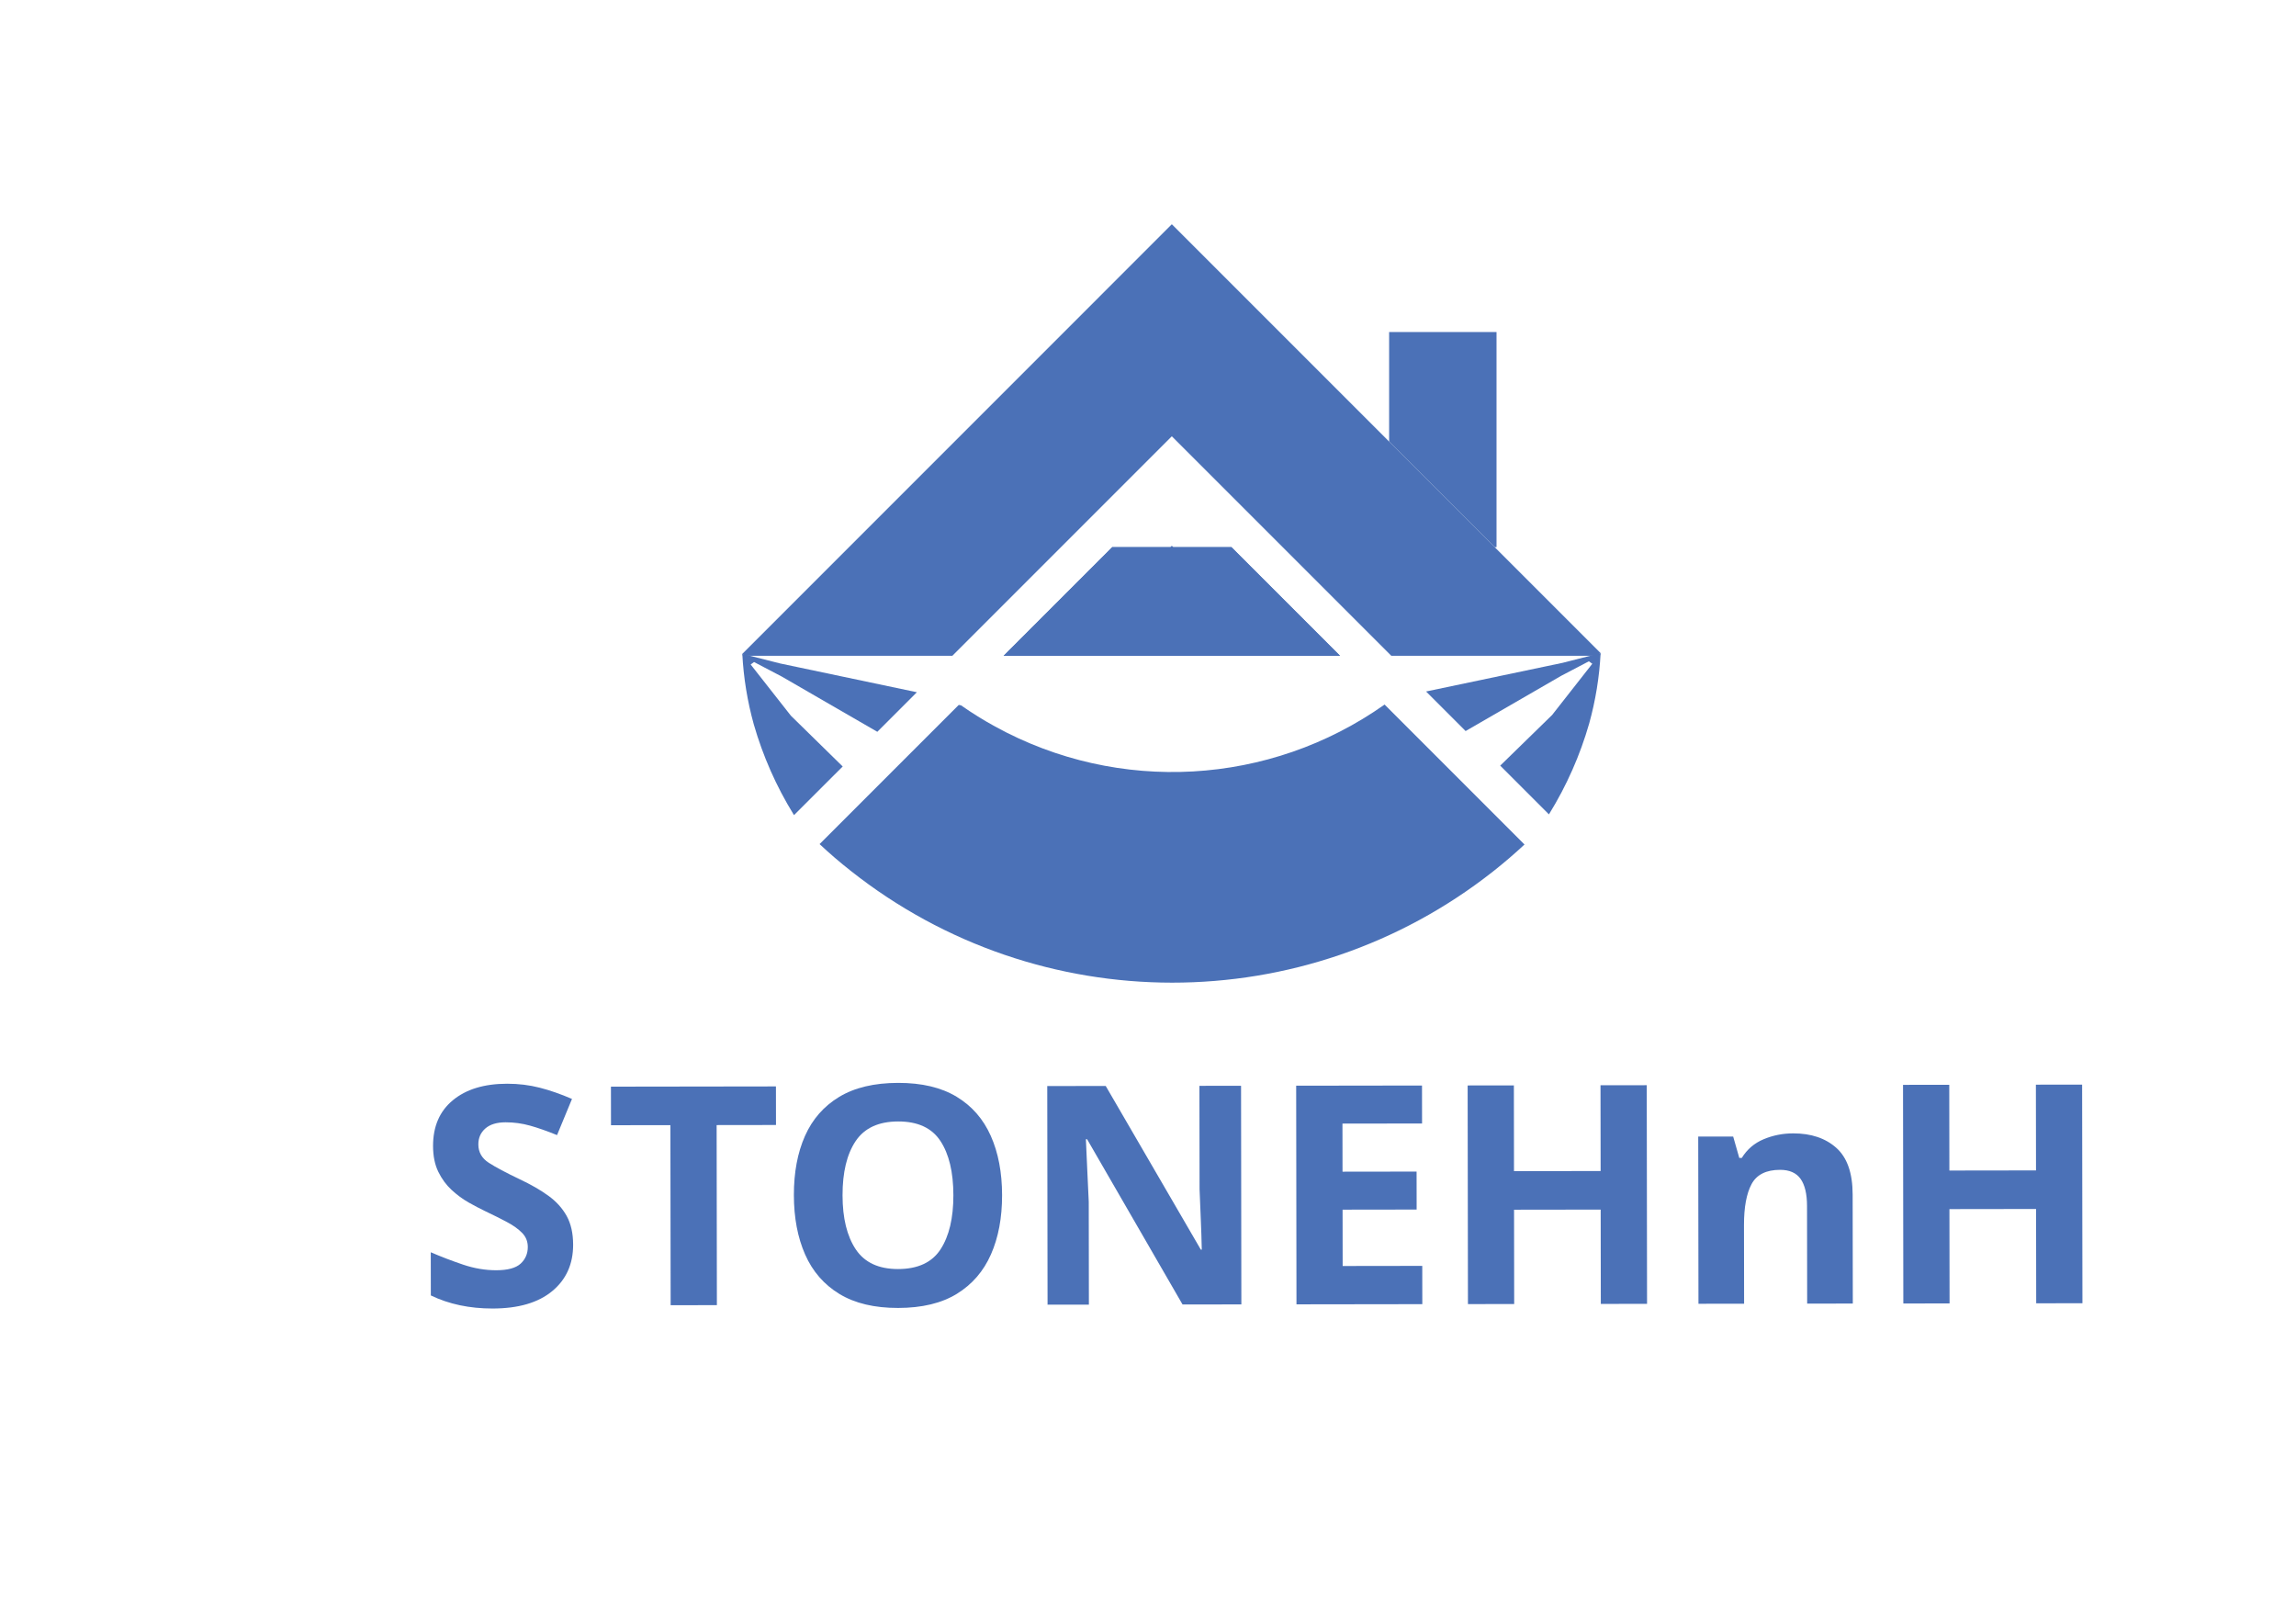
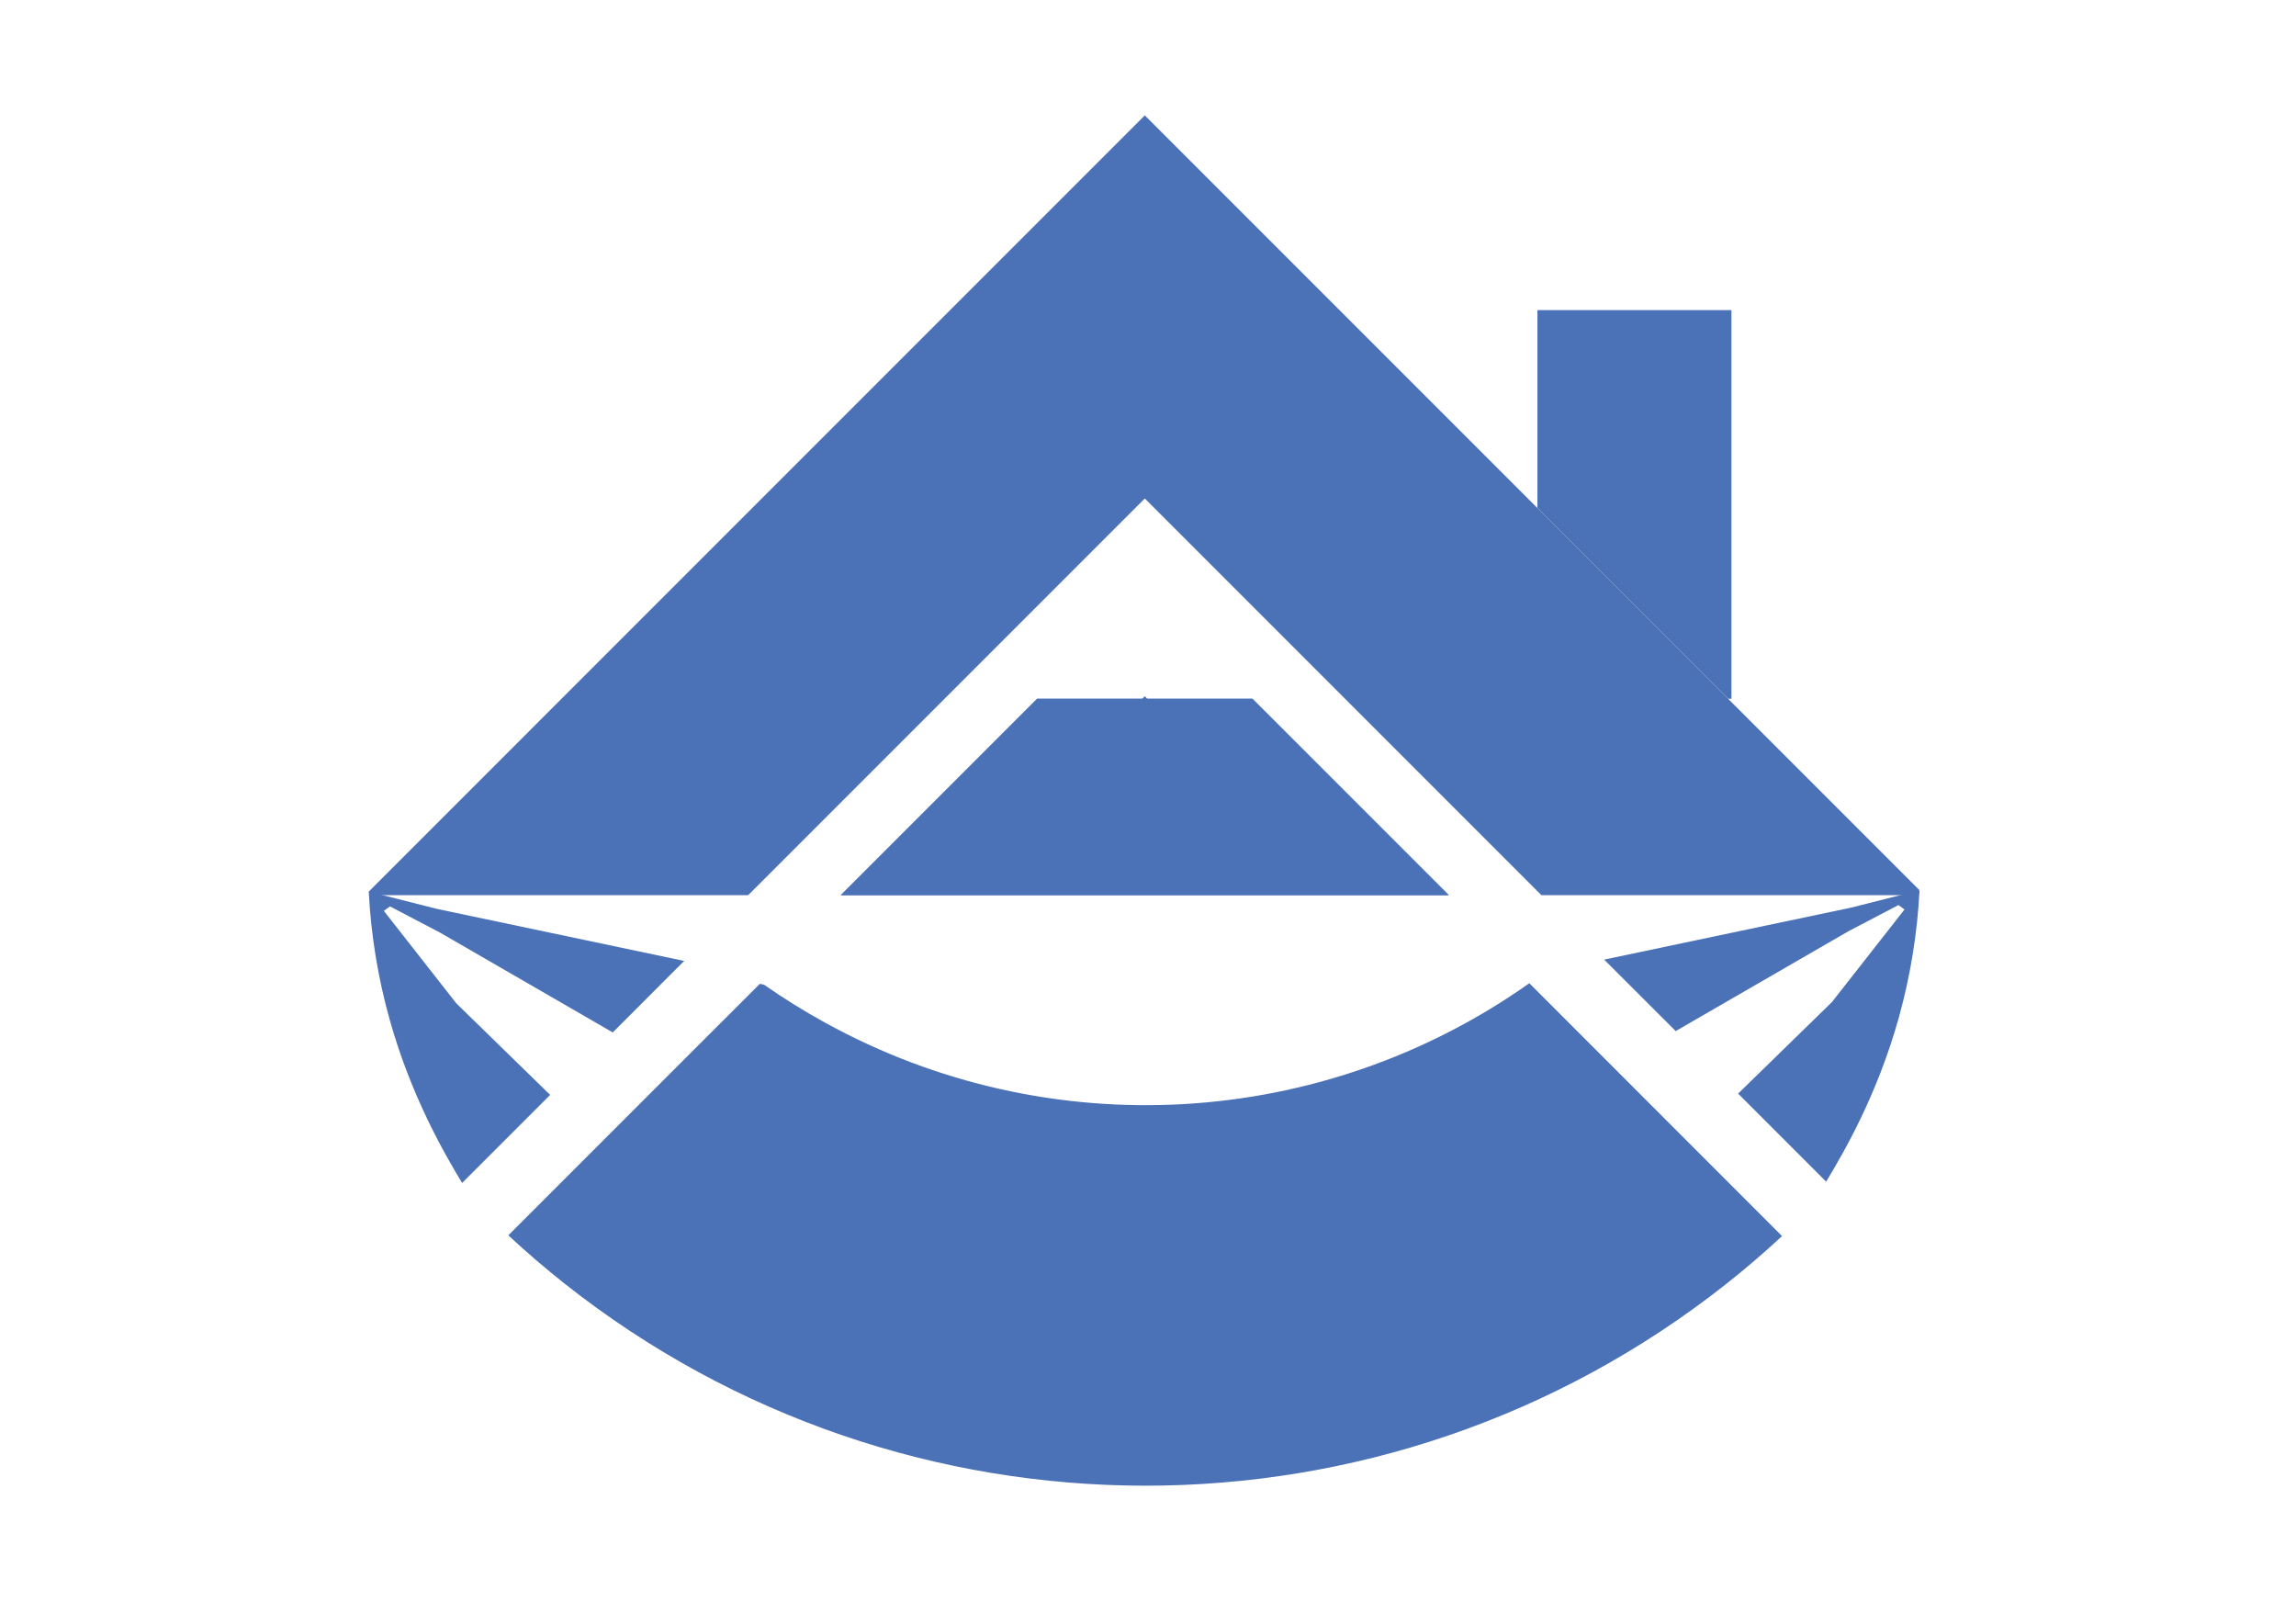
<svg xmlns="http://www.w3.org/2000/svg" id="Layer_1" data-name="Layer 1" viewBox="0 0 841.89 595.28">
  <defs>
-     <style>.cls-1,.cls-2{fill:#4b71b7;}.cls-2{font-size:112.27px;font-family:FranklinGothic-Heavy, Franklin Gothic Heavy;font-weight:800;}.cls-3{letter-spacing:0.01em;}</style>
+     <style>.cls-1{fill:#4b71b7;}</style>
  </defs>
-   <polygon class="cls-1" points="586.91 239.44 585.23 240.43 510.17 240.43 429.68 159.95 389.04 200.59 349.2 240.43 273.41 240.43 272.19 239.72 284.82 227.09 311.31 200.59 429.68 82.21 574.69 227.22 586.91 239.44" />
-   <polyline class="cls-1" points="491.36 240.43 451.52 200.59 430.19 200.59 429.68 200.08 429.17 200.59 407.84 200.59 368 240.43" />
-   <polygon class="cls-1" points="491.36 240.43 368 240.43 407.84 200.59 451.52 200.59 491.36 240.43" />
-   <path class="cls-1" d="M586.91,239.45a119.41,119.41,0,0,1-4.19,25.79,133,133,0,0,1-14.62,33.09l-.14.23-17.87-17.87.18-.17,18.86-18.4h0Z" />
-   <path class="cls-1" d="M586.91,239.45l-1.68,4.91-2.62-1.92-10.19,5.34-34.78,20.1-.23.14L522.9,253.51l.31-.06L573,243Z" />
-   <path class="cls-1" d="M272.19,239.72a119.41,119.41,0,0,0,4.19,25.79A132.83,132.83,0,0,0,291,298.6l.14.24L309,281l-.18-.17L290,262.39h0Z" />
-   <path class="cls-1" d="M272.19,239.72l1.68,4.91,2.62-1.92,10.19,5.34,34.77,20.1.24.14,14.51-14.51-.31-.06-49.8-10.48Z" />
-   <polygon class="cls-1" points="548.74 121.73 548.74 200.59 548.06 200.59 509.36 161.89 509.36 121.73 548.74 121.73" />
-   <path class="cls-1" d="M559,309.61q-5.52,5.14-11.48,9.84A190.05,190.05,0,0,1,312,319.31q-6-4.71-11.48-9.85l6.93-6.93,10.79-10.79,15.11-15.11,18.21-18.2.85.17a132.79,132.79,0,0,0,12.52,7.78A134.85,134.85,0,0,0,507.7,258.3Z" />
-   <text class="cls-2" transform="translate(152.81 478.64) rotate(-0.08)">
-     <tspan class="cls-3">S</tspan>
-     <tspan x="69.07" y="0">TONEHnH</tspan>
-   </text>
+   <polygon class="cls-1" points="703.85 326.38 700.81 328.17 565.18 328.17 419.77 182.75 346.33 256.19 274.35 328.17 137.41 328.17 135.21 326.88 158.02 304.07 205.88 256.19 419.77 42.3 681.76 304.29 703.85 326.38" />
+   <polyline class="cls-1" points="531.22 328.17 459.23 256.19 420.69 256.19 419.77 255.26 418.85 256.19 380.3 256.19 308.32 328.17" />
+   <polygon class="cls-1" points="531.22 328.17 308.32 328.17 380.3 256.19 459.23 256.19 531.22 328.17" />
+   <path class="cls-1" d="M703.85,326.4A215.34,215.34,0,0,1,696.27,373c-8,28.76-20.49,49.92-26.41,59.8l-.25.42-32.3-32.3.34-.3,34.08-33.25v0Z" />
+   <path class="cls-1" d="M703.85,326.4l-3,8.88-4.73-3.47-18.42,9.64-62.83,36.31-.42.26L588.2,351.8l.56-.11,90-18.94Z" />
+   <path class="cls-1" d="M135.21,326.89a214.72,214.72,0,0,0,7.58,46.59c8,28.76,20.49,49.92,26.4,59.8.09.14.17.28.25.42l32.3-32.3-.33-.3-34.08-33.25v0Z" />
+   <path class="cls-1" d="M135.21,326.89l3,8.88L143,332.3l18.41,9.64,62.84,36.32.42.25,26.21-26.22-.55-.11-90-18.94Z" />
+   <polygon class="cls-1" points="634.88 113.7 634.88 256.19 633.65 256.19 563.74 186.26 563.74 113.7 634.88 113.7" />
+   <path class="cls-1" d="M653.43,453.17q-10,9.29-20.75,17.77a343.38,343.38,0,0,1-425.54-.25q-10.75-8.51-20.75-17.8l12.52-12.52,19.49-19.49,27.31-27.31,32.91-32.88,1.53.31a240.49,240.49,0,0,0,22.62,14.05,243.61,243.61,0,0,0,258-14.58Z" />
</svg>
